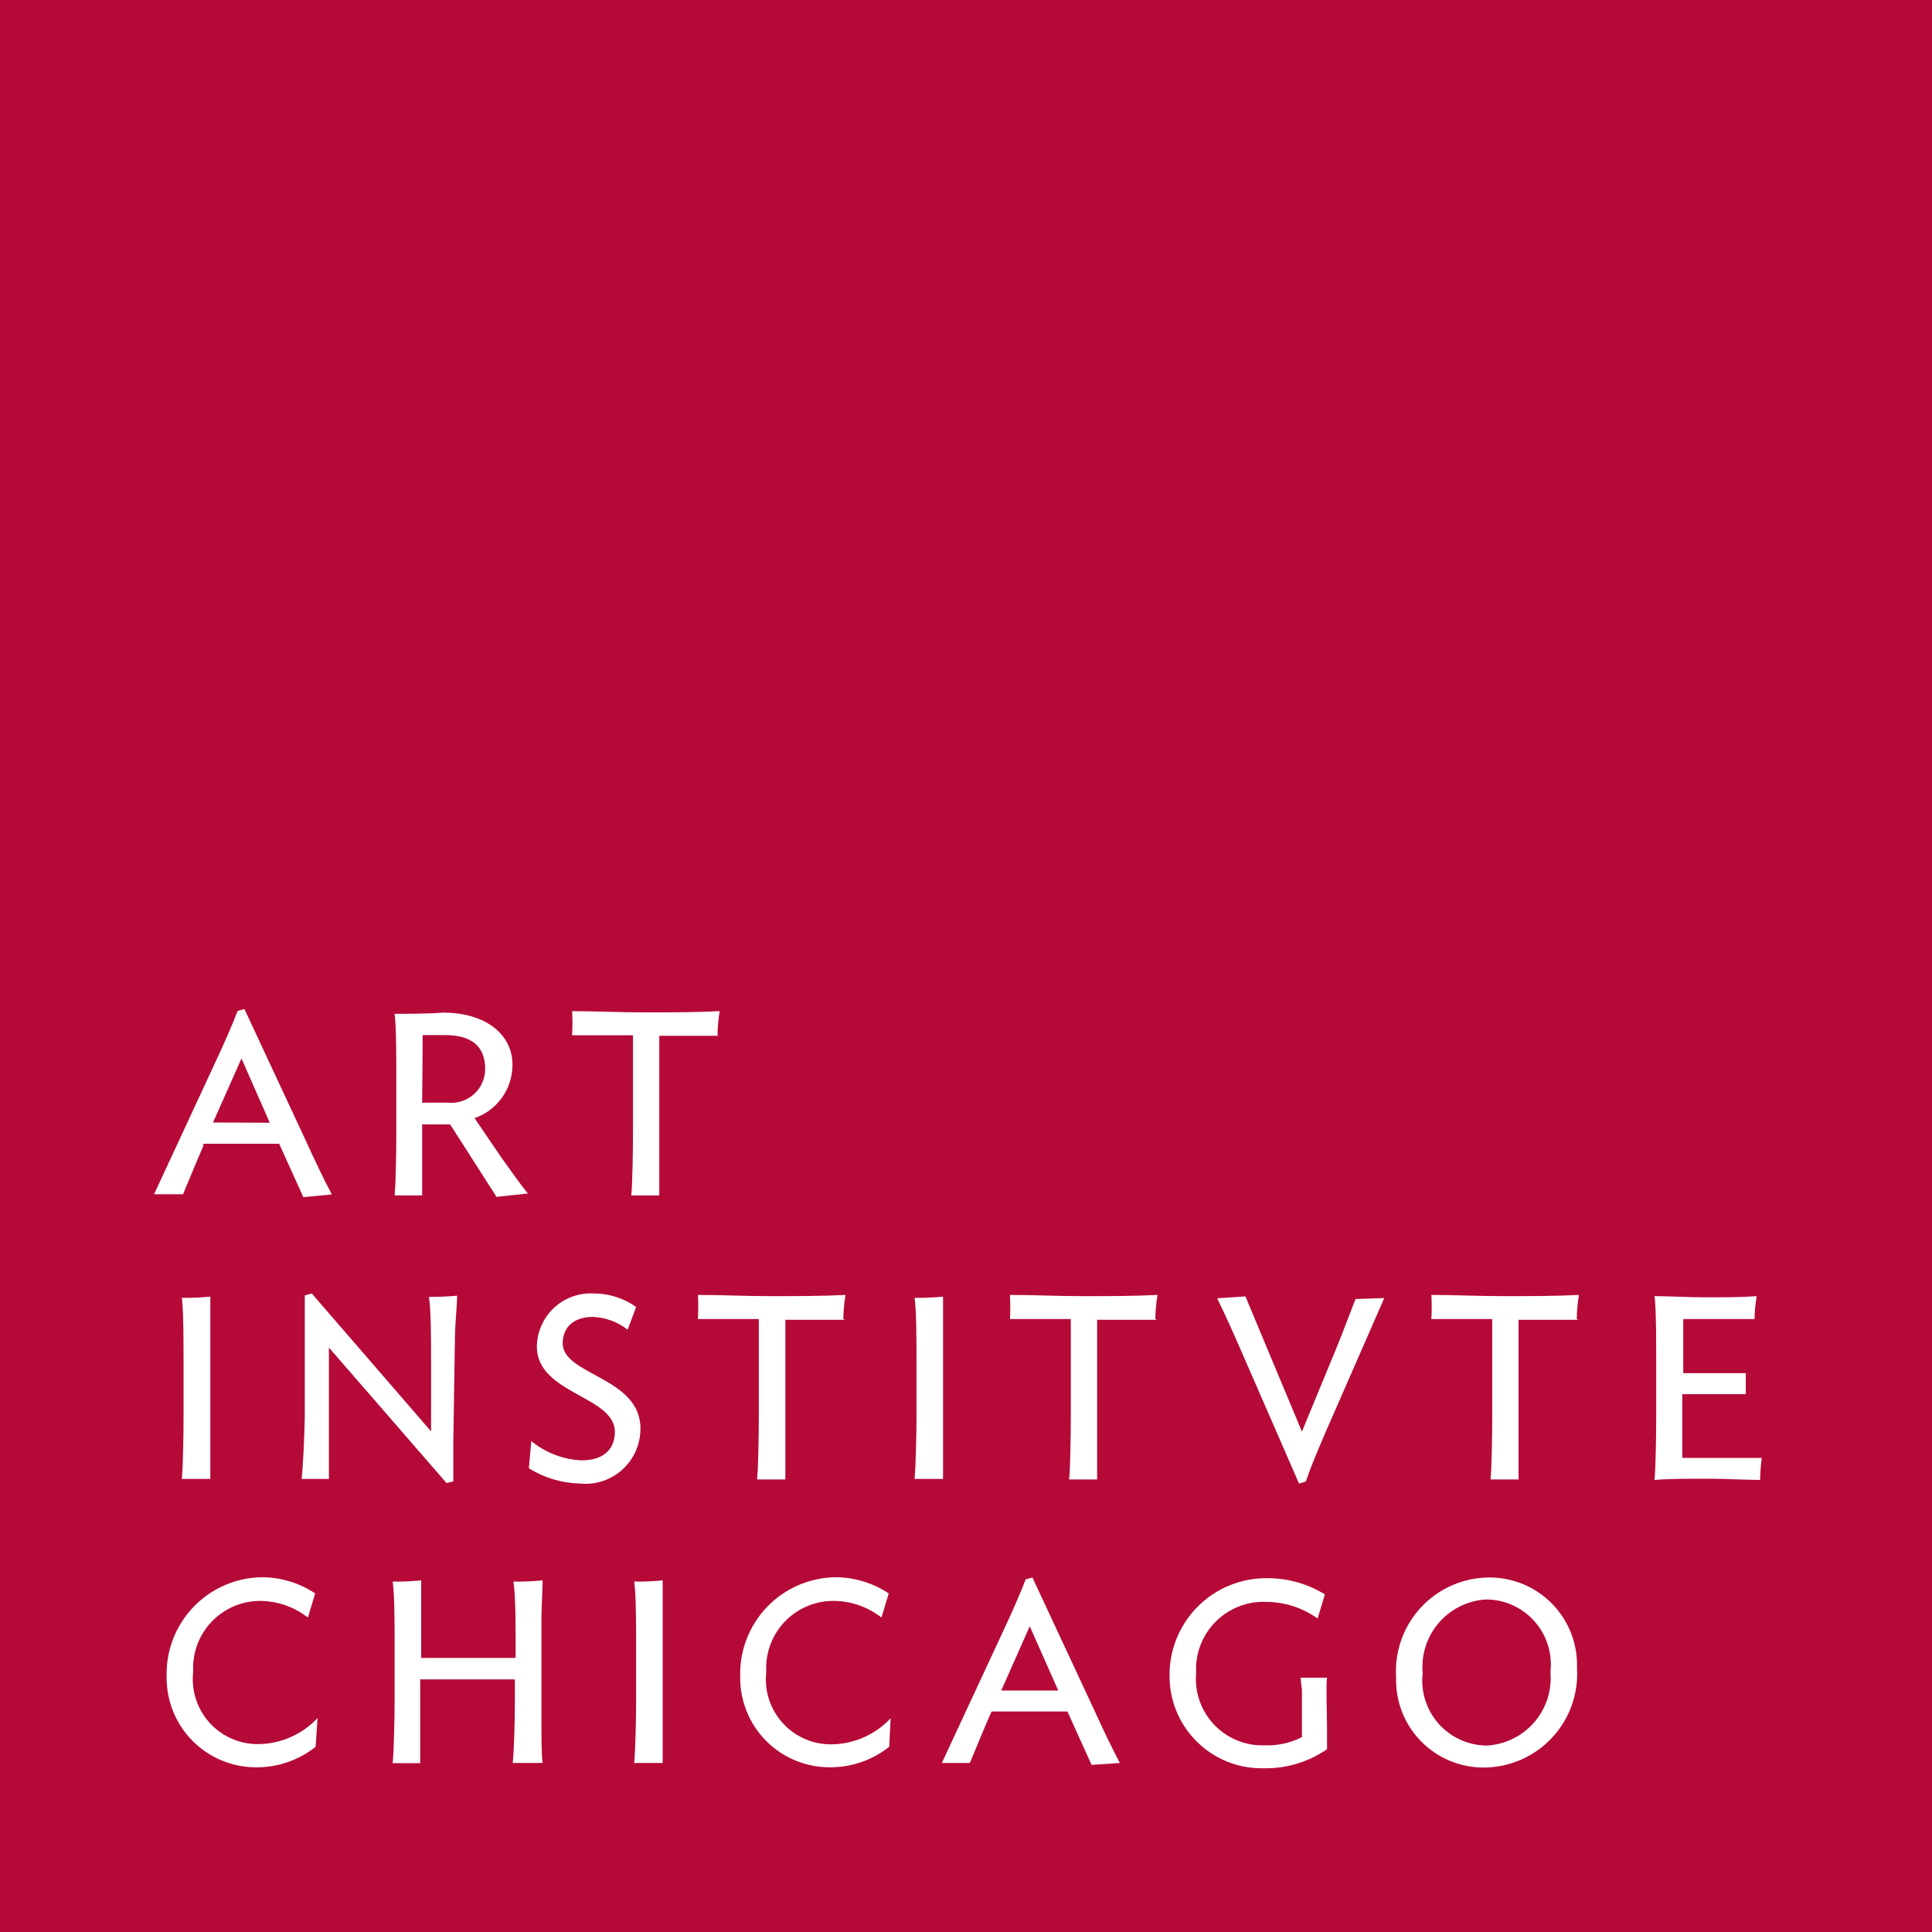
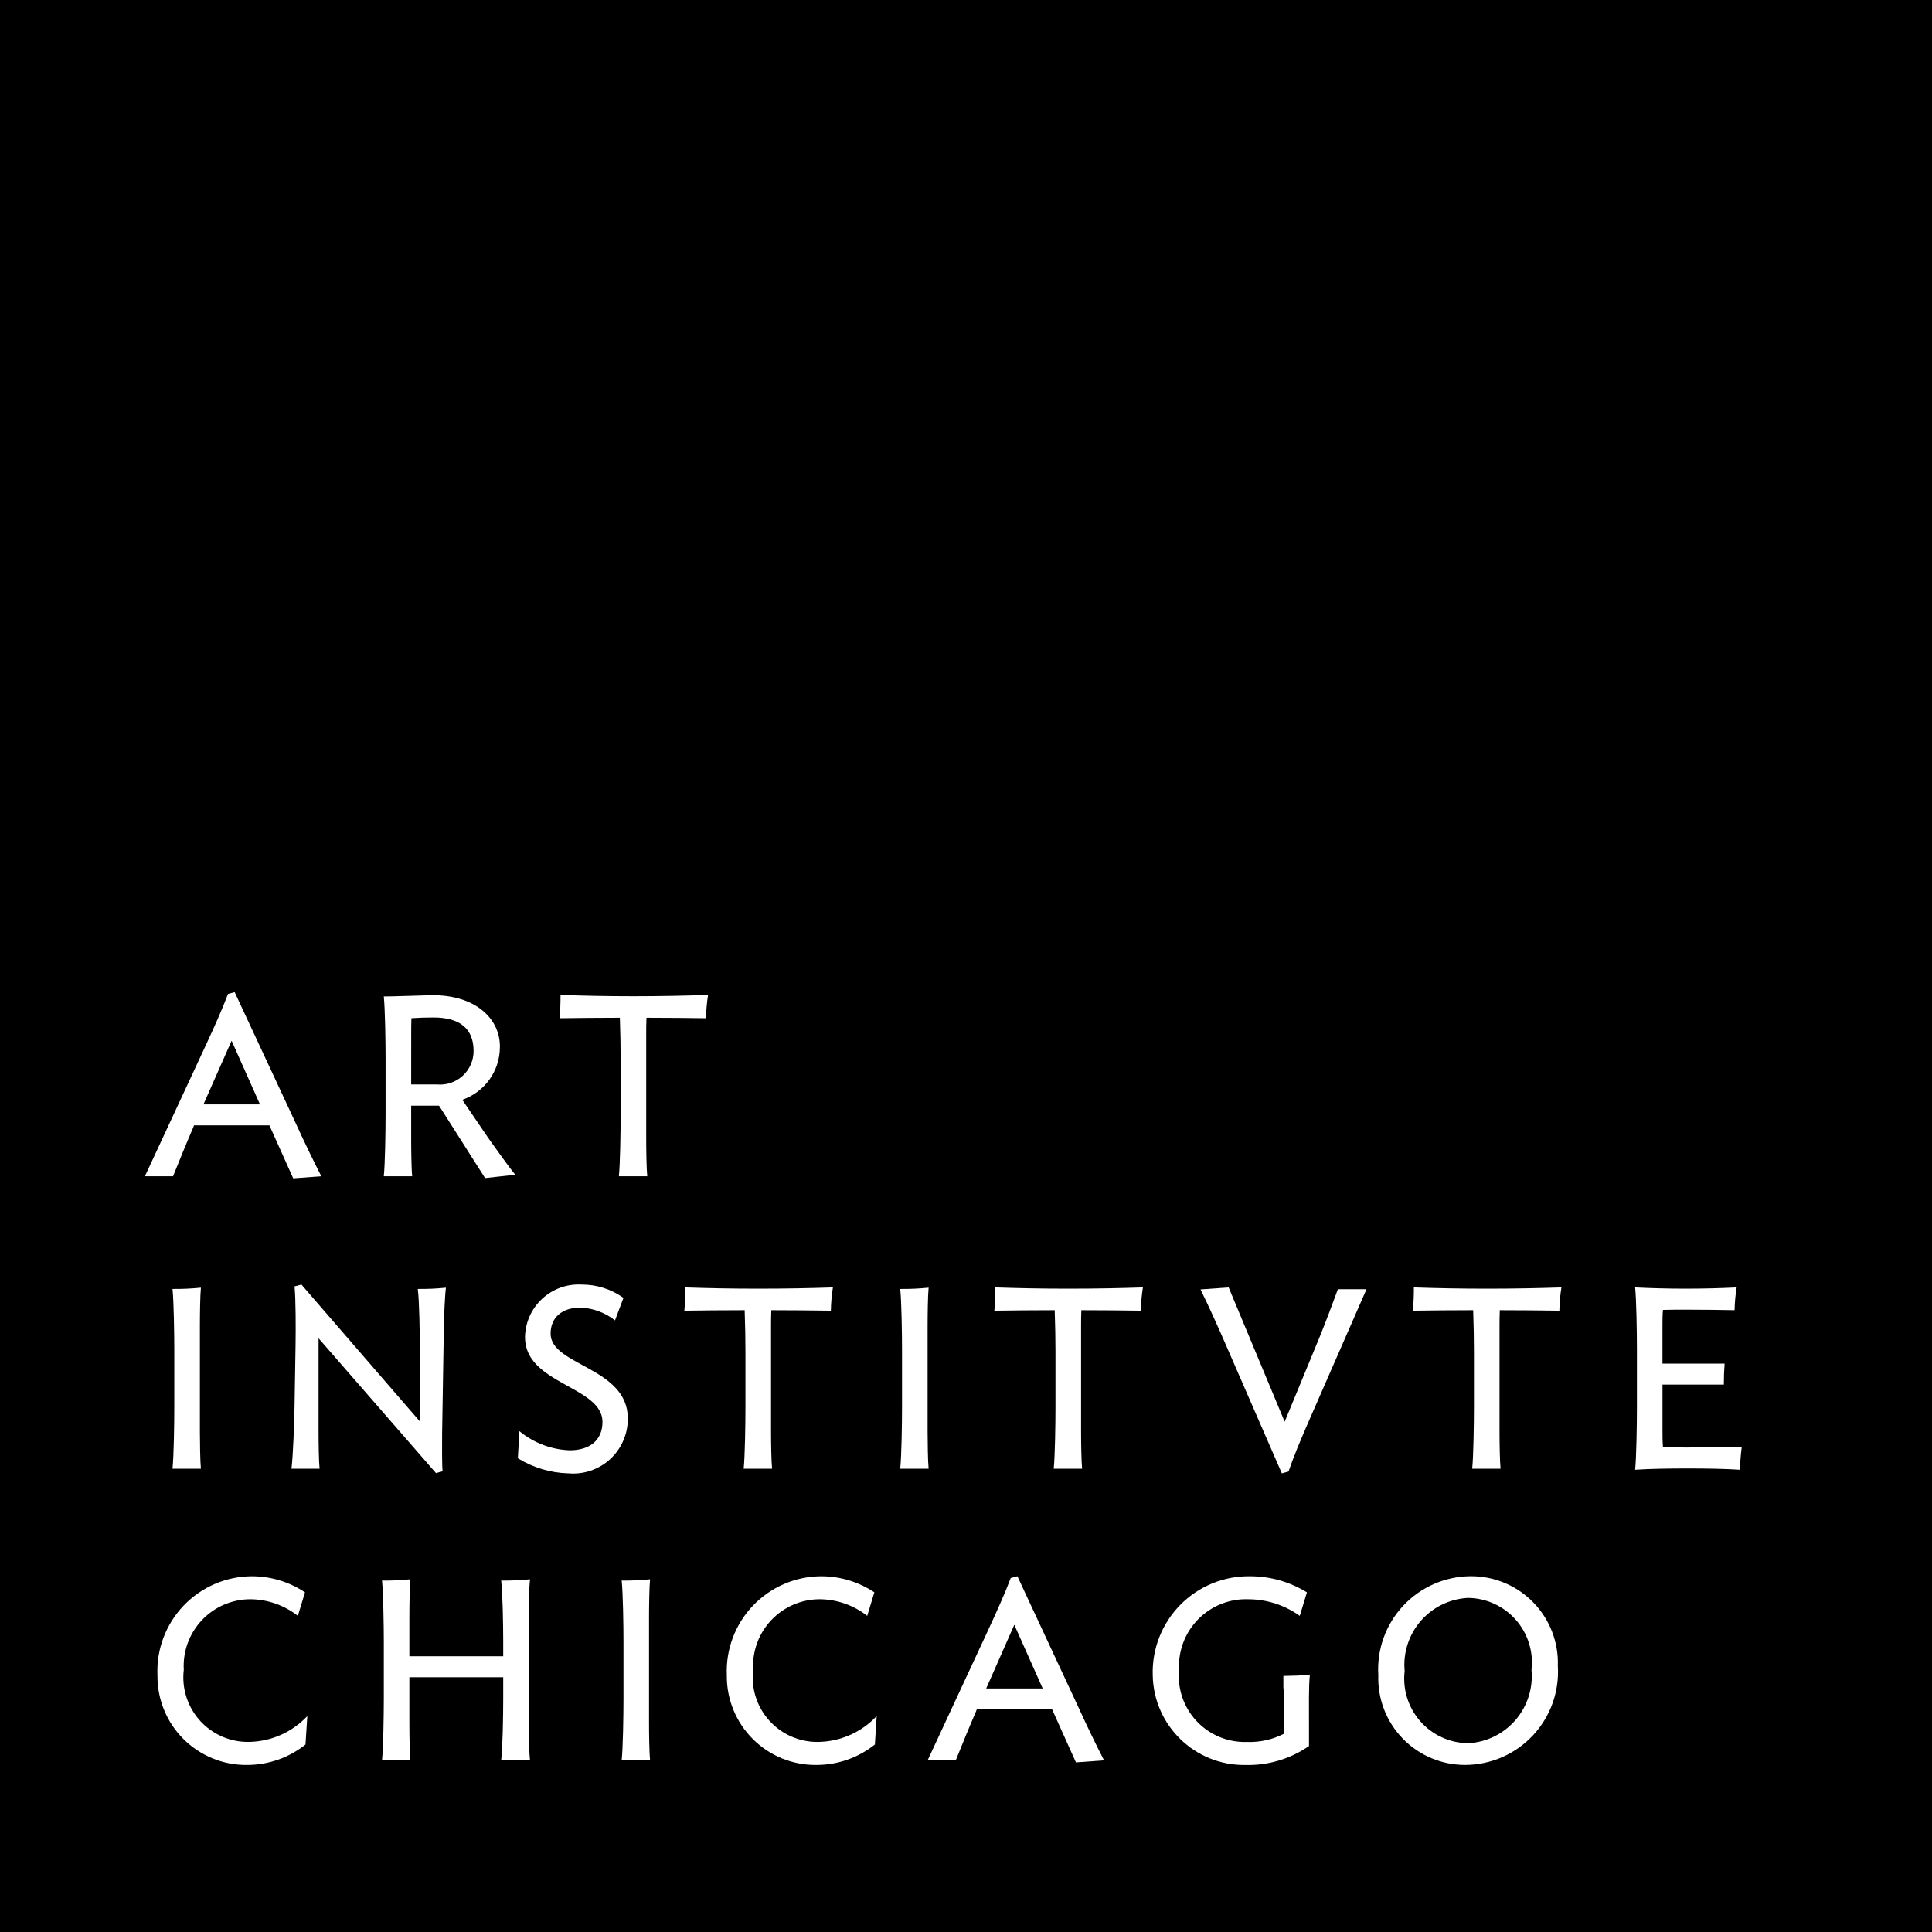
<svg xmlns="http://www.w3.org/2000/svg" width="80" height="80" viewBox="0 0 80 80">
-   <g id="icons">
+   <g>
+     <rect width="80" height="80" fill="currentColor" />
    <g>
-       <rect width="80" height="80" fill="#b50938" />
-       <g>
-         <path d="M12.56,49.57l-1-2.21H8.42l0,.09c-.28.64-.58,1.38-.84,2H6.38L8.91,44c.42-.9.69-1.52.93-2.14l.28-.08,2.56,5.49c.3.66.71,1.53,1.06,2.19Zm-1.39-3.08L10,43.83,8.82,46.48Z" fill="#fff" />
-         <path d="M20.56,49.56l-1.92-3H17.48v1.41c0,.41,0,1.24,0,1.53H16.34c.05-.51.07-1.88.07-2.57V44.55c0-.68,0-2.06-.07-2.57.38,0,1.47,0,2-.05,1.88,0,2.91,1,2.88,2.19a2.33,2.33,0,0,1-1.57,2.18l1.09,1.6c.29.41.87,1.23,1.12,1.52Zm-3.08-3.9h1.08a1.4,1.4,0,0,0,1.53-1.4c0-.92-.55-1.4-1.67-1.4-.34,0-.64,0-.92,0,0,.21,0,.46,0,.62Z" fill="#fff" />
-         <path d="M29.78,42.89l-2.48,0c0,.22,0,.5,0,.67v4.41c0,.41,0,1.24,0,1.53H26.14c.05-.51.07-1.88.07-2.57V44.6c0-.44,0-1.13,0-1.73l-2.52,0a9.28,9.28,0,0,0,0-1c1,0,1.88.05,3,.05s2.13,0,3.11-.05a6.81,6.81,0,0,0-.09,1" fill="#fff" />
-         <path d="M7.53,61.24c.05-.51.07-1.88.07-2.57V56.31c0-.68,0-2.06-.07-2.57a10.3,10.3,0,0,0,1.18-.05c0,.31,0,1.16,0,1.58V59.7c0,.4,0,1.24,0,1.54Z" fill="#fff" />
-         <path d="M18.84,55.26l-.07,4.5c0,.42,0,1.28,0,1.58l-.28.07L13.62,55.8v3.9c0,.42,0,1.24,0,1.54H12.49c.06-.51.12-1.88.13-2.57l0-2.57c0-.68,0-2,0-2.46l.29-.08,4.94,5.71v-3c0-.68,0-2.06-.09-2.57a10.33,10.33,0,0,0,1.17-.05c0,.31-.08,1.16-.09,1.58" fill="#fff" />
-         <path d="M24,61.43a4.21,4.21,0,0,1-2.1-.63L22,59.67a3.5,3.5,0,0,0,2.1.8c.8,0,1.36-.39,1.36-1.18,0-1.49-3.23-1.57-3.23-3.53a2.23,2.23,0,0,1,2.36-2.2,3,3,0,0,1,1.75.56l-.35.94a2.51,2.51,0,0,0-1.44-.53c-.78,0-1.25.42-1.25,1.09,0,1.33,3.22,1.4,3.22,3.53A2.28,2.28,0,0,1,24,61.43" fill="#fff" />
-         <path d="M35,54.65l-2.48,0c0,.22,0,.5,0,.67v4.4c0,.42,0,1.24,0,1.54H31.35c.05-.51.07-1.88.07-2.57V56.35c0-.44,0-1.13,0-1.73l-2.52,0a9.29,9.29,0,0,0,0-1c1,0,1.88.05,3,.05s2.13,0,3.11-.05a6.93,6.93,0,0,0-.09,1" fill="#fff" />
-         <path d="M37.87,61.24c.05-.51.08-1.88.08-2.57V56.31c0-.68,0-2.06-.08-2.57a10.29,10.29,0,0,0,1.18-.05c0,.31,0,1.16,0,1.58V59.7c0,.4,0,1.24,0,1.54Z" fill="#fff" />
-         <path d="M47.91,54.65l-2.48,0c0,.22,0,.5,0,.67v4.4c0,.42,0,1.24,0,1.54H44.27c.05-.51.07-1.88.07-2.57V56.35c0-.44,0-1.13,0-1.73l-2.52,0a9.29,9.29,0,0,0,0-1c1,0,1.88.05,3,.05s2.13,0,3.11-.05a6.81,6.81,0,0,0-.09,1" fill="#fff" />
-         <path d="M57.32,53.75l-2.39,5.46c-.39.91-.65,1.52-.86,2.14l-.28.08L51.4,55.95c-.29-.67-.68-1.54-1-2.19l1.17-.08,2.34,5.6,1.44-3.49c.26-.63.53-1.37.78-2Z" fill="#fff" />
-         <path d="M65.36,54.65l-2.48,0c0,.22,0,.5,0,.67v4.4c0,.42,0,1.24,0,1.54H61.72c.05-.51.07-1.88.07-2.57V56.35c0-.44,0-1.13,0-1.73l-2.52,0a9.29,9.29,0,0,0,0-1c1,0,1.88.05,3,.05s2.13,0,3.11-.05a6.87,6.87,0,0,0-.09,1" fill="#fff" />
-         <path d="M72.89,61.28c-.64,0-1.43-.05-2.19-.05s-1.56,0-2.19.05c.05-.51.07-1.89.07-2.57V56.24c0-.69,0-2.06-.07-2.57.63,0,1.35.05,2.11.05s1.48,0,2.12-.05a6.61,6.61,0,0,0-.09.95l-2,0h-.95c0,.19,0,.47,0,.63v1.61h2.59c0,.27,0,.55,0,.87H69.66v2c0,.16,0,.45,0,.64h.95c.86,0,1.61,0,2.34,0a8.52,8.52,0,0,0-.07,1" fill="#fff" />
-         <path d="M13.07,72.33a3.91,3.91,0,0,1-2.44.85A3.7,3.7,0,0,1,6.9,69.44a4,4,0,0,1,3.93-4.13,4,4,0,0,1,2.22.67l-.3,1a3.25,3.25,0,0,0-2-.69A2.78,2.78,0,0,0,8,69.22a2.69,2.69,0,0,0,2.7,3,3.41,3.41,0,0,0,2.45-1.08Z" fill="#fff" />
-         <path d="M21.23,73c.06-.51.09-1.88.09-2.57v-.89H17.4v1.93c0,.4,0,1.24,0,1.54H16.26c.05-.51.08-1.88.08-2.57V68.06c0-.68,0-2.06-.08-2.57a10.11,10.11,0,0,0,1.18-.05c0,.31,0,1.16,0,1.58v1.63h3.91v-.59c0-.68,0-2.06-.09-2.57a10.62,10.62,0,0,0,1.21-.05c0,.31-.05,1.16-.05,1.58v4.44c0,.4,0,1.24.05,1.54Z" fill="#fff" />
-         <path d="M26.26,73c.05-.51.08-1.88.08-2.57V68.06c0-.68,0-2.06-.08-2.57a10.11,10.11,0,0,0,1.18-.05c0,.31,0,1.16,0,1.58v4.44c0,.4,0,1.24,0,1.54Z" fill="#fff" />
-         <path d="M36.82,72.33a3.91,3.91,0,0,1-2.44.85,3.7,3.7,0,0,1-3.73-3.74,4,4,0,0,1,3.93-4.13,4,4,0,0,1,2.22.67l-.3,1a3.24,3.24,0,0,0-2-.69,2.78,2.78,0,0,0-2.77,2.94,2.69,2.69,0,0,0,2.7,3,3.41,3.41,0,0,0,2.45-1.08Z" fill="#fff" />
-         <path d="M45.2,73.08l-1-2.21H41.06L41,71c-.28.64-.58,1.38-.84,2H39l2.54-5.46c.42-.9.69-1.52.93-2.14l.28-.08,2.56,5.49c.3.66.71,1.53,1.06,2.19ZM43.82,70l-1.18-2.66L41.46,70Z" fill="#fff" />
-         <path d="M53.85,69.47l1.1,0c-.05.41,0,1.45,0,2.14v.82a4.46,4.46,0,0,1-2.66.79,3.81,3.81,0,0,1-3.86-3.74,4,4,0,0,1,4.06-4.13,4.52,4.52,0,0,1,2.37.67l-.3,1a3.69,3.69,0,0,0-2.13-.69,2.79,2.79,0,0,0-2.9,2.94,2.75,2.75,0,0,0,2.83,3,3.13,3.13,0,0,0,1.55-.34v-1.3c0-.16,0-.45,0-.64Z" fill="#fff" />
-         <path d="M65.3,69.06a3.88,3.88,0,0,1-3.85,4.13,3.62,3.62,0,0,1-3.64-3.74,3.88,3.88,0,0,1,3.85-4.13,3.62,3.62,0,0,1,3.64,3.74m-1.1.17a2.69,2.69,0,0,0-2.66-3,2.8,2.8,0,0,0-2.63,3.05,2.69,2.69,0,0,0,2.66,3,2.8,2.8,0,0,0,2.63-3.05" fill="#fff" />
-       </g>
+       <path d="M12.141,48.792l-.985-2.193H8.033l-.031.085c-.276.636-.572,1.367-.837,2.023H6l2.52-5.422c.413-.89.688-1.513.921-2.127l.276-.075,2.541,5.453c.298.657.71,1.515,1.048,2.171ZM10.765,45.73,9.59,43.094,8.425,45.73Z" fill="#fff" />
+       <path d="M20.086,48.781l-1.906-2.998H17.026v1.399c0,.412.009,1.228.042,1.524H15.892c.053-.508.074-1.864.074-2.552V43.813c0-.677-.021-2.043-.074-2.551.381,0,1.461-.042,1.948-.052,1.864-.032,2.891.995,2.859,2.17a2.31,2.31,0,0,1-1.557,2.16l1.081,1.589c.285.402.868,1.218,1.112,1.514Zm-3.06-3.876h1.069a1.388,1.388,0,0,0,1.515-1.388c0-.911-.551-1.386-1.662-1.386-.339,0-.636.01-.912.03-.009.212-.009.456-.009.614Z" fill="#fff" />
+       <path d="M29.236,42.162c-.816-.01-1.525-.02-2.467-.02-.011.223-.011.497-.011.666v4.375c0,.412.011,1.228.043,1.524H25.626c.053-.508.073-1.864.073-2.552V43.857c0-.434-.01-1.122-.032-1.715-.943,0-1.684.01-2.499.02a9.216,9.216,0,0,0,.042-.963c.963.031,1.864.053,3.018.053s2.117-.022,3.092-.053a6.759,6.759,0,0,0-.085.963" fill="#fff" />
+       <path d="M7.143,60.817c.054-.509.074-1.864.074-2.552v-2.34c0-.678-.02-2.043-.074-2.552A10.225,10.225,0,0,0,8.319,53.32c-.032.307-.042,1.153-.042,1.567v4.405c0,.402.011,1.229.042,1.525Z" fill="#fff" />
+       <path d="M18.38,54.887l-.073,4.469c0,.413-.011,1.271.02,1.567l-.275.074-4.861-5.581v3.876c0,.413.01,1.229.042,1.525H12.069c.064-.508.116-1.864.127-2.552l.042-2.551c.011-.678.011-1.939-.042-2.447l.286-.075L17.385,58.858V55.924c0-.678-.021-2.043-.085-2.551a10.26,10.26,0,0,0,1.165-.052c-.043.307-.075,1.153-.086,1.566" fill="#fff" />
+       <path d="M23.529,61.008a4.183,4.183,0,0,1-2.086-.625l.063-1.123a3.476,3.476,0,0,0,2.086.794c.795,0,1.355-.391,1.355-1.176,0-1.481-3.208-1.556-3.208-3.505a2.219,2.219,0,0,1,2.34-2.181,2.951,2.951,0,0,1,1.737.551l-.35.932a2.494,2.494,0,0,0-1.428-.53c-.774,0-1.239.414-1.239,1.081,0,1.324,3.197,1.387,3.197,3.505a2.262,2.262,0,0,1-2.467,2.276" fill="#fff" />
+       <path d="M34.405,54.273c-.815-.011-1.524-.02-2.467-.02-.011.222-.011.497-.011.666v4.374c0,.413.011,1.228.043,1.525H30.794c.053-.508.073-1.864.073-2.552V55.968c0-.434-.01-1.123-.032-1.715-.942,0-1.684.009-2.498.02a9.229,9.229,0,0,0,.042-.963c.964.031,1.865.052,3.018.052s2.117-.021,3.092-.052a6.88,6.88,0,0,0-.085.963" fill="#fff" />
+       <path d="M37.276,60.817c.054-.509.075-1.864.075-2.552v-2.34c0-.678-.02-2.043-.075-2.552a10.221,10.221,0,0,0,1.176-.053c-.032.307-.042,1.153-.042,1.567v4.405c0,.402.011,1.229.042,1.525Z" fill="#fff" />
+       <path d="M47.243,54.273c-.816-.011-1.525-.02-2.467-.02-.011.222-.011.497-.011.666v4.374c0,.413.011,1.228.043,1.525H43.632c.053-.508.073-1.864.073-2.552V55.968c0-.434-.01-1.123-.032-1.715-.943,0-1.684.009-2.499.02a9.226,9.226,0,0,0,.042-.963c.963.031,1.864.052,3.018.052s2.117-.021,3.092-.052a6.759,6.759,0,0,0-.085.963" fill="#fff" />
+       <path d="M56.584,53.384,54.212,58.806c-.392.899-.646,1.513-.858,2.127l-.276.075-2.371-5.442c-.287-.667-.678-1.525-.996-2.172l1.165-.084,2.319,5.56,1.43-3.463c.255-.626.53-1.356.774-2.023Z" fill="#fff" />
+       <path d="M64.57,54.273c-.816-.011-1.524-.02-2.467-.02-.011.222-.011.497-.011.666v4.374c0,.413.011,1.228.043,1.525H60.96c.053-.508.073-1.864.073-2.552V55.968c0-.434-.01-1.123-.032-1.715-.942,0-1.684.009-2.498.02a9.229,9.229,0,0,0,.042-.963c.963.031,1.865.052,3.018.052s2.117-.021,3.092-.052a6.819,6.819,0,0,0-.085.963" fill="#fff" />
+       <path d="M72.049,60.859c-.636-.042-1.419-.053-2.171-.053s-1.546.011-2.171.053c.053-.508.074-1.874.074-2.551V55.861c0-.688-.021-2.043-.074-2.551.624.031,1.344.052,2.096.052s1.472-.021,2.108-.052a6.56,6.56,0,0,0-.086.942c-.624-.011-1.27-.021-2.022-.021-.318,0-.636,0-.943.01-.021.191-.021.465-.021.625v1.599h2.573c-.021.264-.032.551-.032.869H68.84v1.959c0,.158,0,.445.021.634.307,0,.625.011.943.011.858,0,1.599-.011,2.319-.031a8.456,8.456,0,0,0-.073.953" fill="#fff" />
+       <path d="M12.65,72.236a3.881,3.881,0,0,1-2.425.847,3.671,3.671,0,0,1-3.705-3.717,3.929,3.929,0,0,1,3.907-4.097,3.975,3.975,0,0,1,2.202.666l-.296.974a3.223,3.223,0,0,0-1.97-.688A2.763,2.763,0,0,0,7.61,69.143a2.671,2.671,0,0,0,2.678,2.986A3.389,3.389,0,0,0,12.725,71.06Z" fill="#fff" />
+       <path d="M20.752,72.892c.063-.509.085-1.864.085-2.553v-.889H16.951v1.917c0,.402.01,1.229.042,1.525H15.818c.053-.509.075-1.864.075-2.553V68c0-.678-.022-2.043-.075-2.552a10.036,10.036,0,0,0,1.175-.053c-.032.307-.042,1.154-.042,1.568v1.62h3.886V68c0-.678-.022-2.043-.085-2.552a10.546,10.546,0,0,0,1.197-.053c-.043.307-.053,1.154-.053,1.568v4.405c0,.402.011,1.229.053,1.525Z" fill="#fff" />
+       <path d="M25.742,72.892c.054-.509.075-1.864.075-2.553V68c0-.678-.02-2.043-.075-2.552a10.042,10.042,0,0,0,1.176-.053c-.032.307-.043,1.154-.043,1.568v4.405c0,.402.011,1.229.043,1.525Z" fill="#fff" />
+       <path d="M36.227,72.236a3.883,3.883,0,0,1-2.426.847,3.671,3.671,0,0,1-3.705-3.717,3.929,3.929,0,0,1,3.907-4.097,3.975,3.975,0,0,1,2.202.666l-.296.974a3.222,3.222,0,0,0-1.97-.688,2.763,2.763,0,0,0-2.752,2.923,2.671,2.671,0,0,0,2.678,2.986A3.389,3.389,0,0,0,36.301,71.06Z" fill="#fff" />
+       <path d="M44.552,72.977l-.985-2.192H40.444l-.031.085c-.276.636-.572,1.366-.838,2.023H38.41l2.52-5.422c.413-.89.688-1.513.921-2.128l.276-.075,2.541,5.453c.298.658.71,1.515,1.048,2.171Zm-1.376-3.061L42,67.279,40.836,69.916Z" fill="#fff" />
+       <path d="M53.142,69.397c.422-.006.632-.016,1.097-.04-.053.402-.037,1.439-.037,2.128v.815a4.429,4.429,0,0,1-2.638.784,3.782,3.782,0,0,1-3.832-3.717,3.975,3.975,0,0,1,4.034-4.098,4.491,4.491,0,0,1,2.351.667l-.297.974a3.669,3.669,0,0,0-2.118-.688,2.775,2.775,0,0,0-2.88,2.923,2.733,2.733,0,0,0,2.806,2.986,3.109,3.109,0,0,0,1.535-.339V70.499c0-.159,0-.445-.021-.635Z" fill="#fff" />
+       <path d="M64.507,68.984a3.857,3.857,0,0,1-3.823,4.098,3.592,3.592,0,0,1-3.611-3.717,3.856,3.856,0,0,1,3.823-4.098,3.592,3.592,0,0,1,3.611,3.716m-1.091.17a2.676,2.676,0,0,0-2.638-2.987,2.778,2.778,0,0,0-2.615,3.029A2.675,2.675,0,0,0,60.8,72.183a2.778,2.778,0,0,0,2.616-3.029" fill="#fff" />
    </g>
  </g>
</svg>
